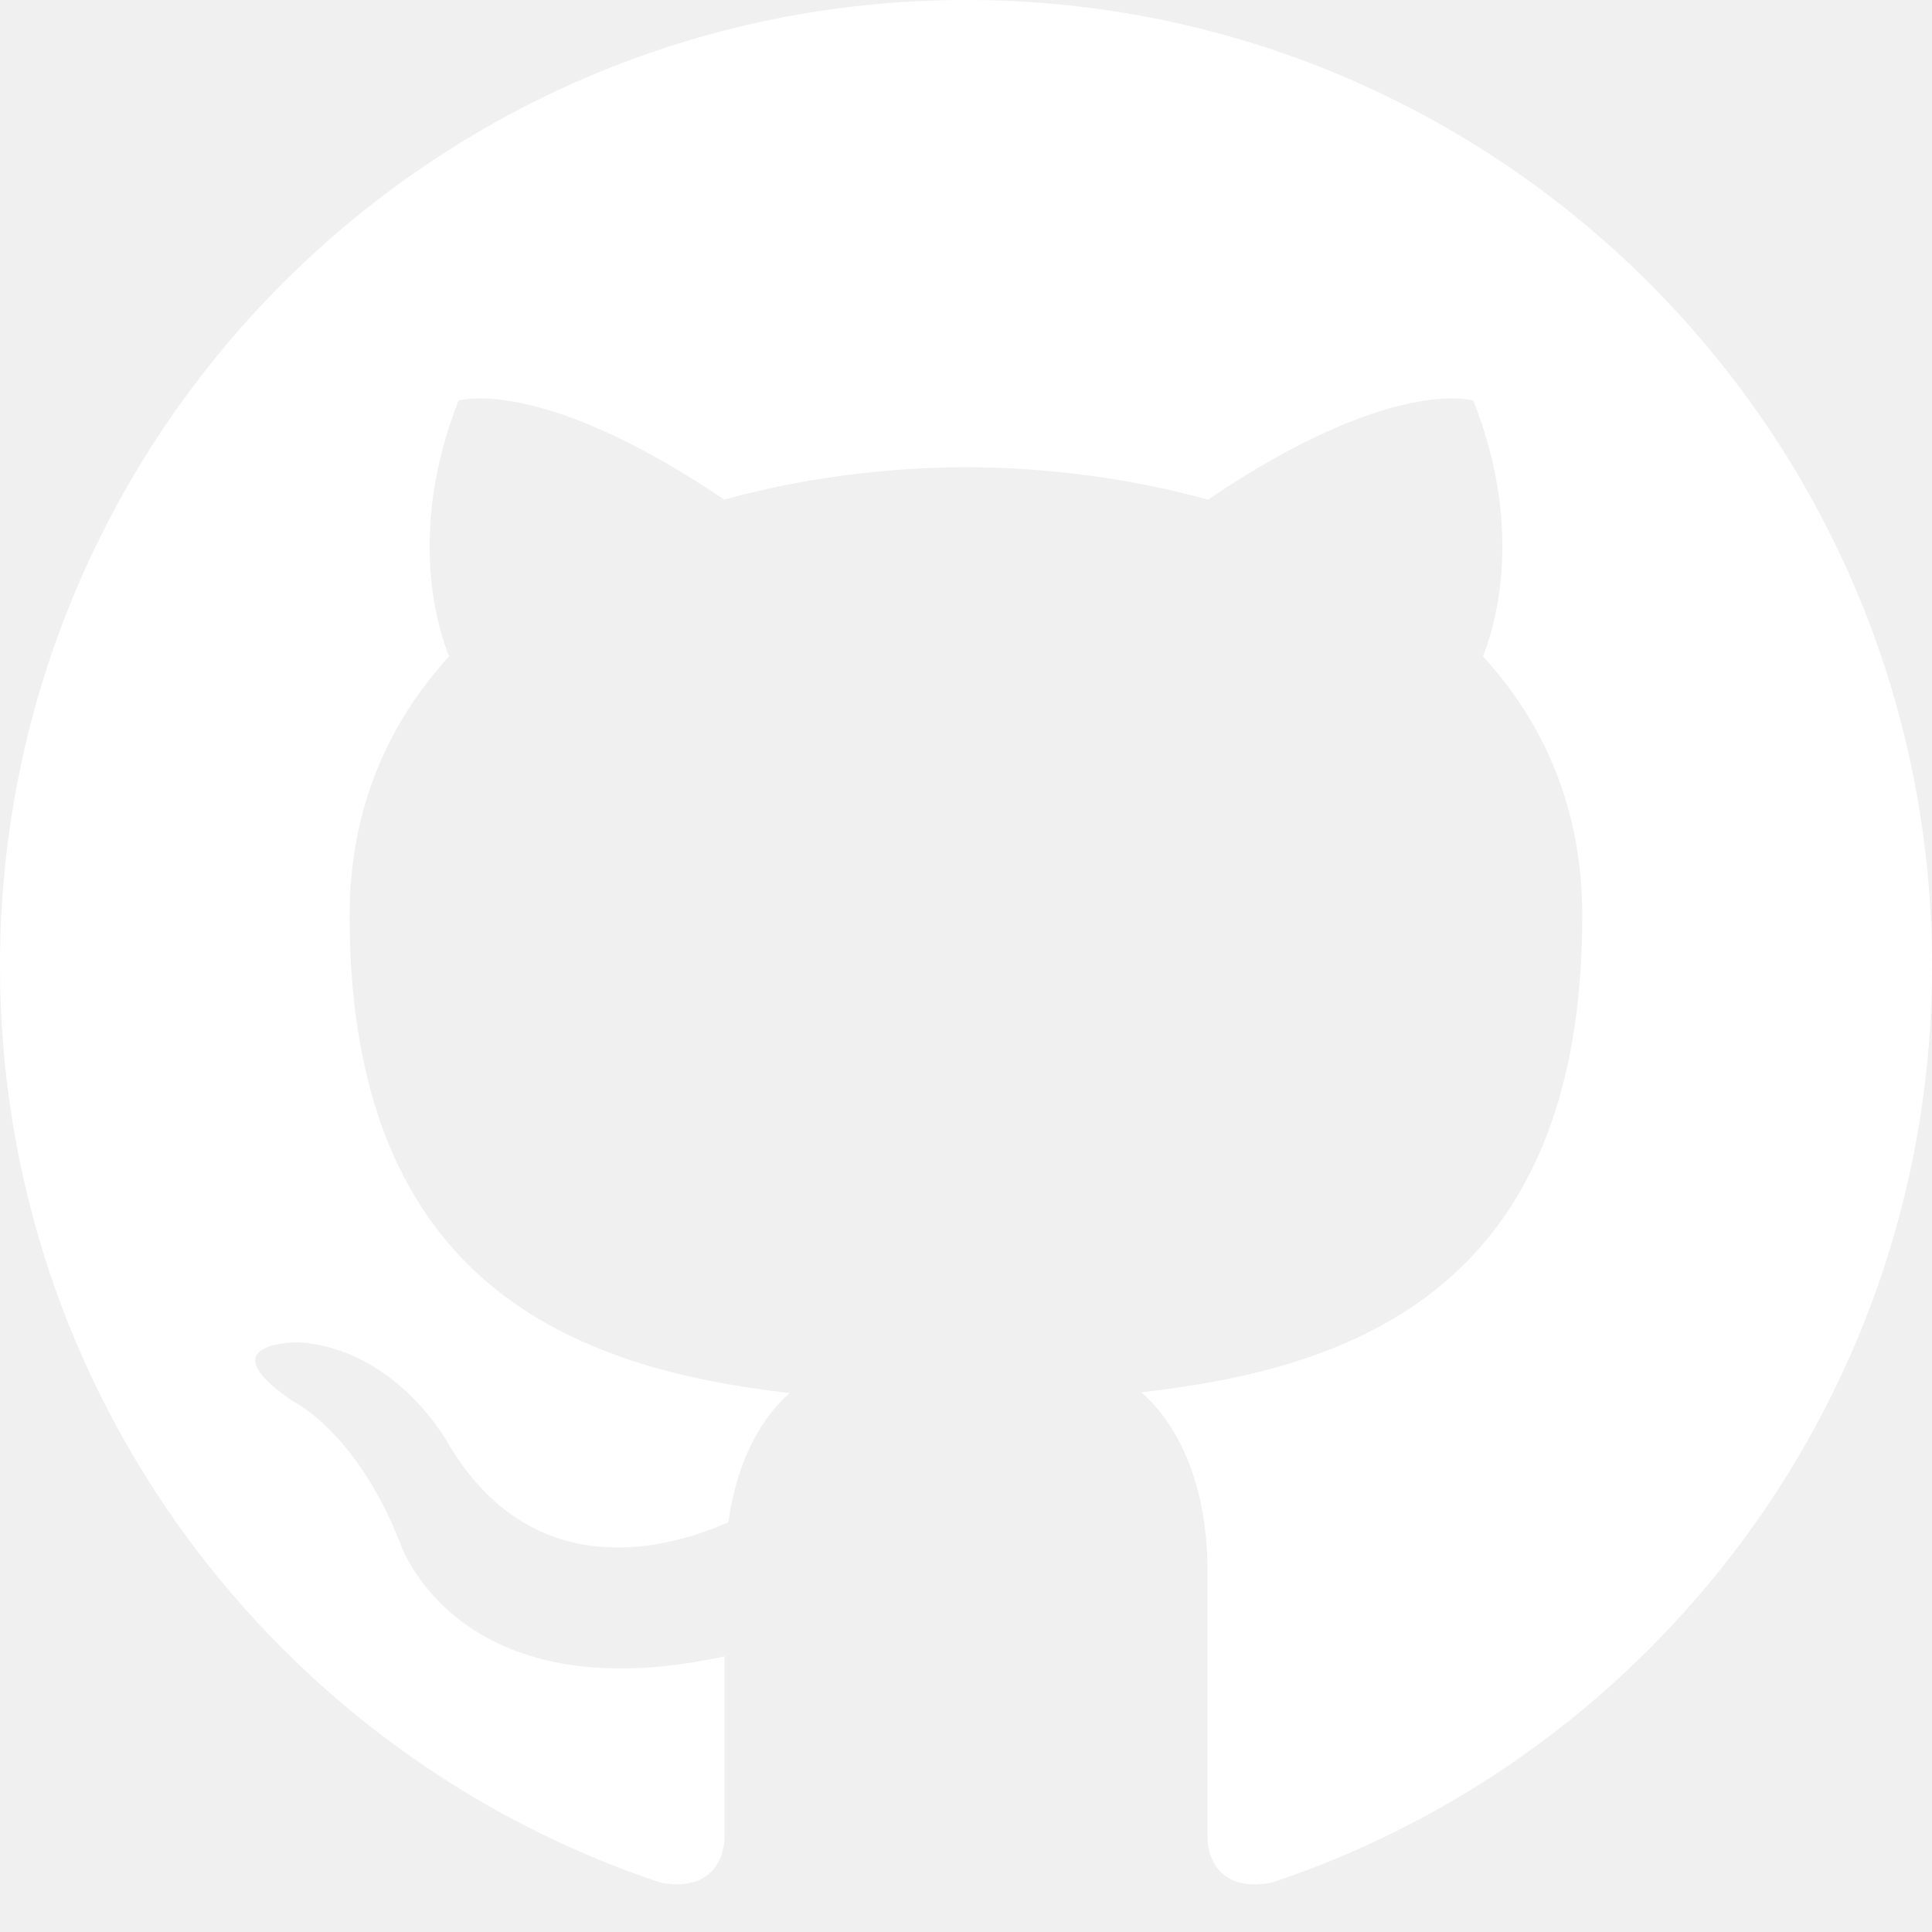
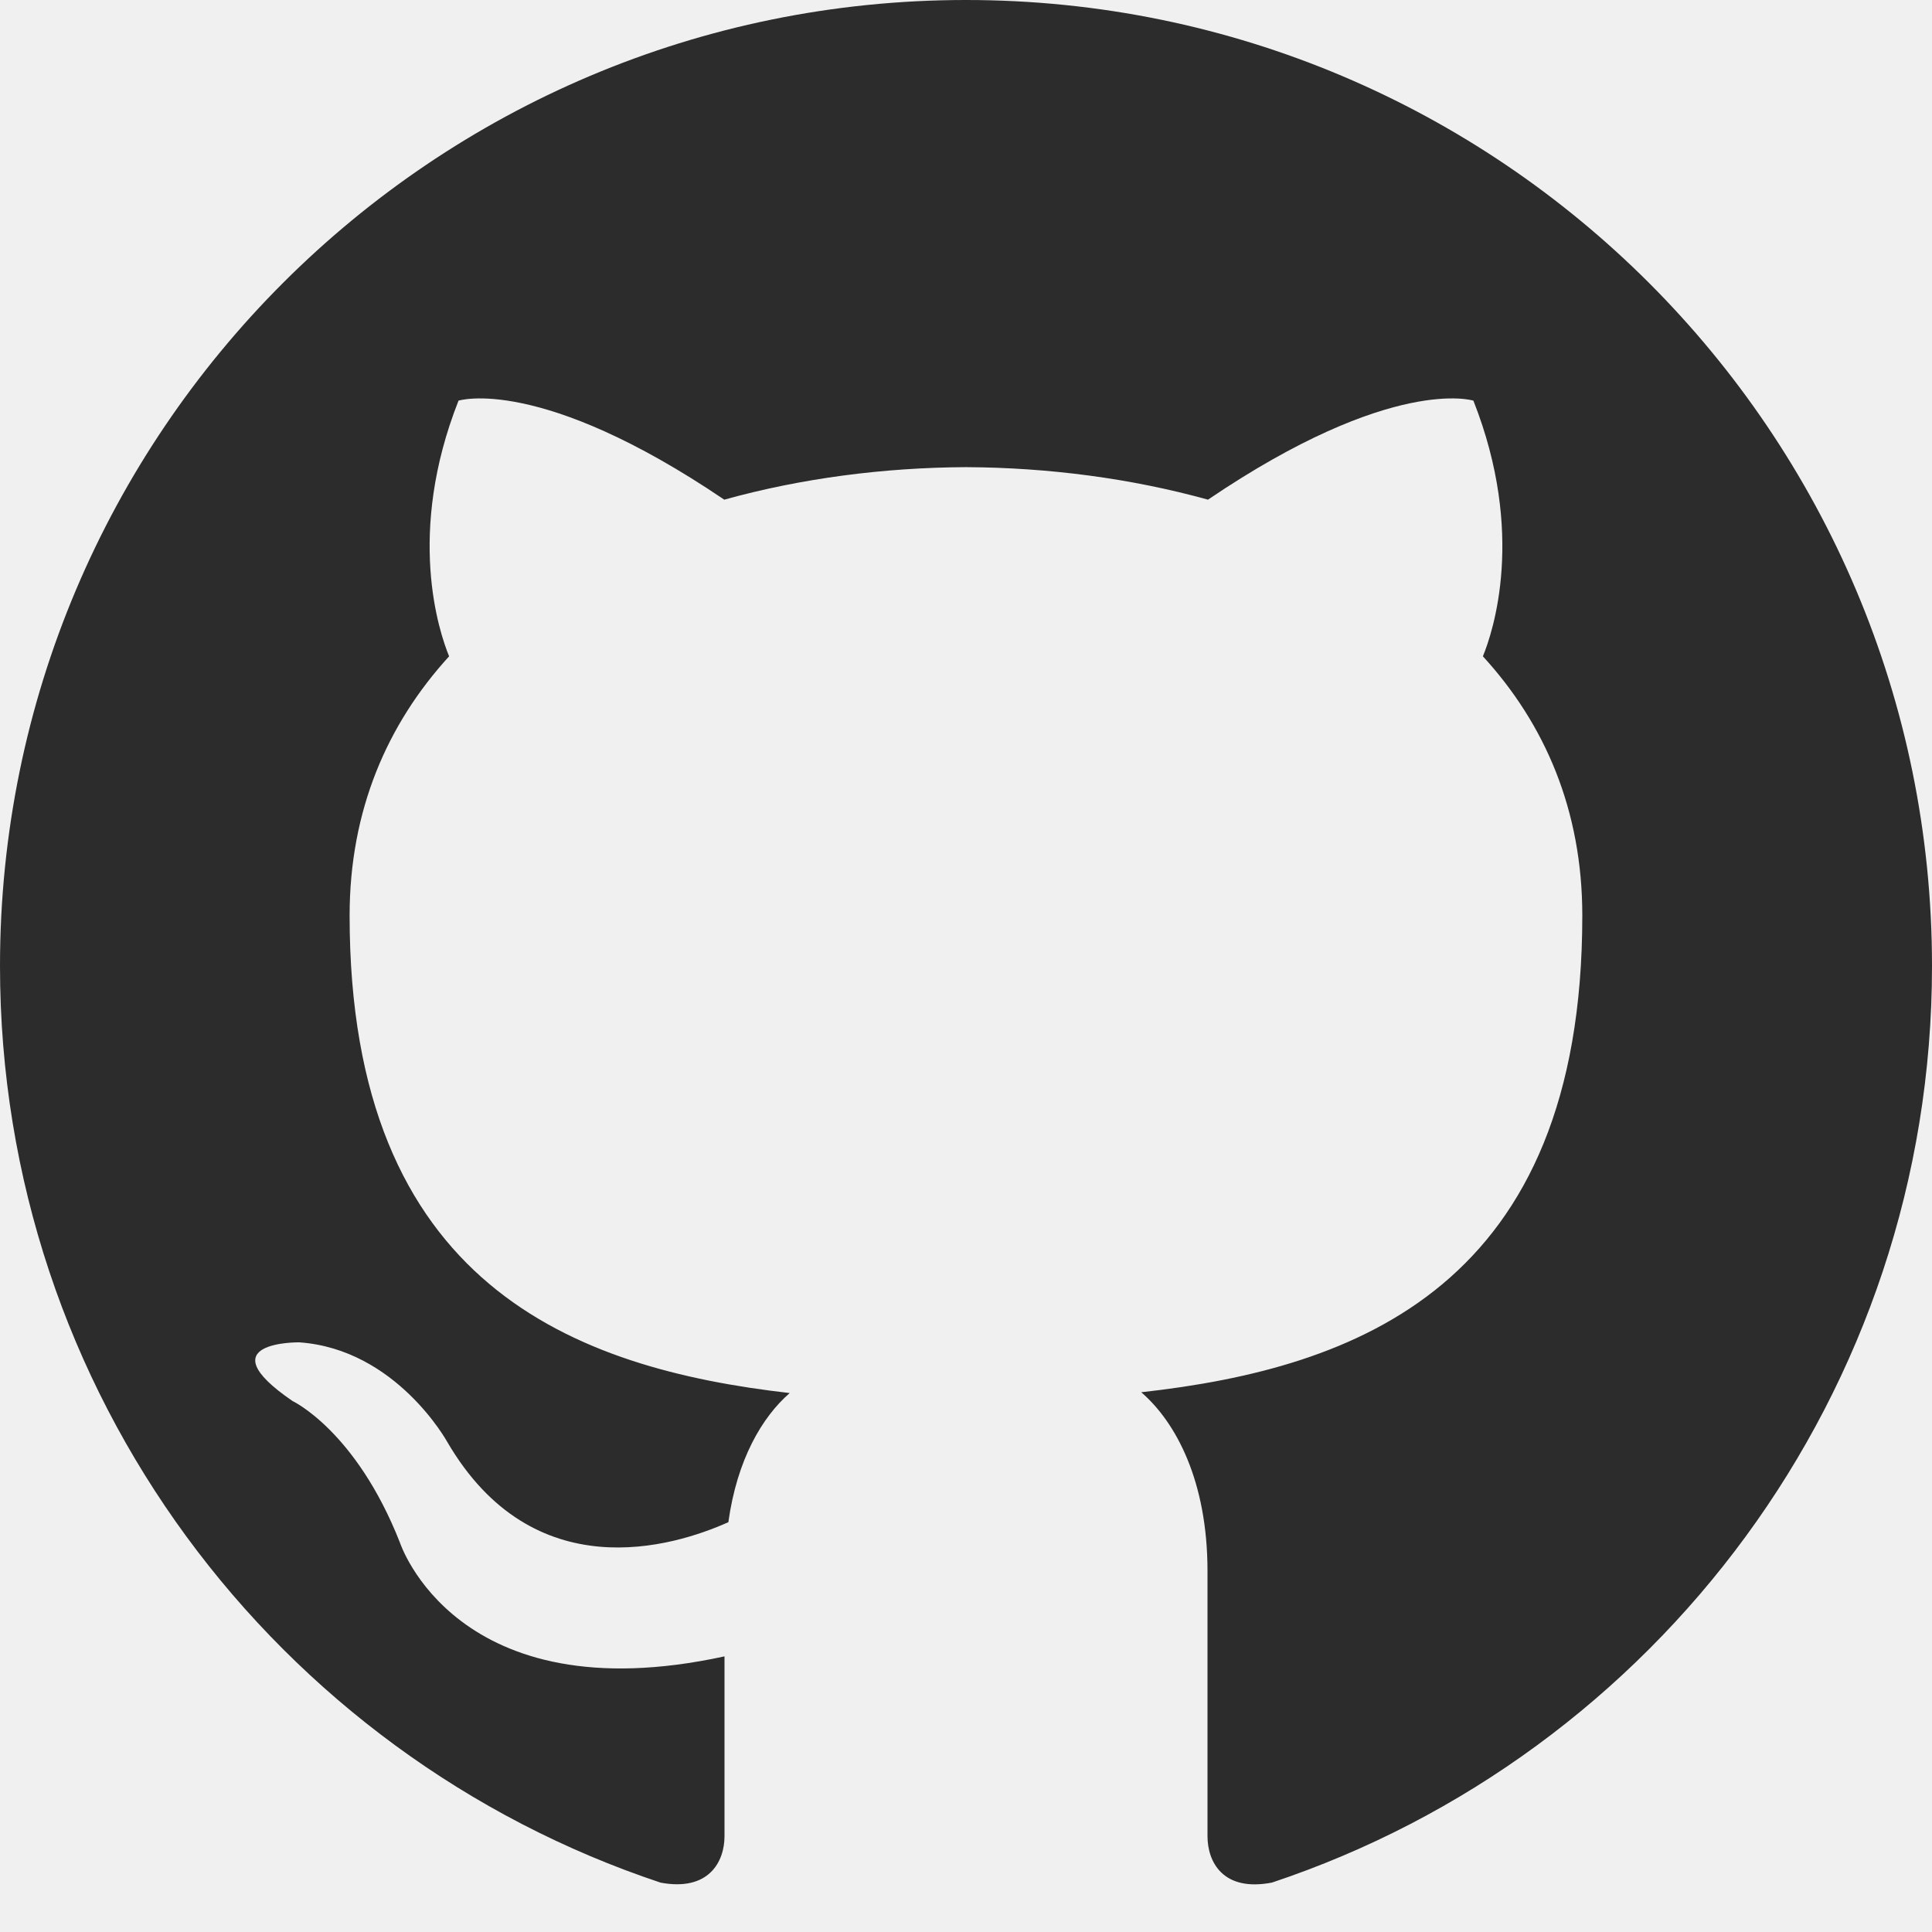
<svg xmlns="http://www.w3.org/2000/svg" width="24" height="24" viewBox="0 0 24 24" fill="none">
-   <path d="M12 0C5.374 0 0 5.373 0 12C0 17.302 3.438 21.8 8.207 23.387C8.806 23.498 9 23.126 9 22.81V20.576C5.662 21.302 4.967 19.16 4.967 19.16C4.421 17.773 3.634 17.404 3.634 17.404C2.545 16.659 3.717 16.675 3.717 16.675C4.922 16.759 5.556 17.912 5.556 17.912C6.626 19.746 8.363 19.216 9.048 18.909C9.155 18.134 9.466 17.604 9.81 17.305C7.145 17 4.343 15.971 4.343 11.374C4.343 10.063 4.812 8.993 5.579 8.153C5.455 7.85 5.044 6.629 5.696 4.977C5.696 4.977 6.704 4.655 8.997 6.207C9.954 5.941 10.98 5.808 12 5.803C13.02 5.808 14.047 5.941 15.006 6.207C17.297 4.655 18.303 4.977 18.303 4.977C18.956 6.63 18.545 7.851 18.421 8.153C19.191 8.993 19.656 10.064 19.656 11.374C19.656 15.983 16.849 16.998 14.177 17.295C14.607 17.667 15 18.397 15 19.517V22.81C15 23.129 15.192 23.504 15.801 23.386C20.566 21.797 24 17.3 24 12C24 5.373 18.627 0 12 0Z" fill="white" />
+   <path d="M12 0C5.374 0 0 5.373 0 12C0 17.302 3.438 21.8 8.207 23.387C8.806 23.498 9 23.126 9 22.81V20.576C5.662 21.302 4.967 19.16 4.967 19.16C4.421 17.773 3.634 17.404 3.634 17.404C2.545 16.659 3.717 16.675 3.717 16.675C4.922 16.759 5.556 17.912 5.556 17.912C6.626 19.746 8.363 19.216 9.048 18.909C9.155 18.134 9.466 17.604 9.81 17.305C7.145 17 4.343 15.971 4.343 11.374C4.343 10.063 4.812 8.993 5.579 8.153C5.455 7.85 5.044 6.629 5.696 4.977C5.696 4.977 6.704 4.655 8.997 6.207C9.954 5.941 10.98 5.808 12 5.803C13.02 5.808 14.047 5.941 15.006 6.207C17.297 4.655 18.303 4.977 18.303 4.977C18.956 6.63 18.545 7.851 18.421 8.153C19.191 8.993 19.656 10.064 19.656 11.374C19.656 15.983 16.849 16.998 14.177 17.295C14.607 17.667 15 18.397 15 19.517V22.81C15 23.129 15.192 23.504 15.801 23.386C20.566 21.797 24 17.3 24 12C24 5.373 18.627 0 12 0Z" fill="#2C2C2C" />
</svg>
